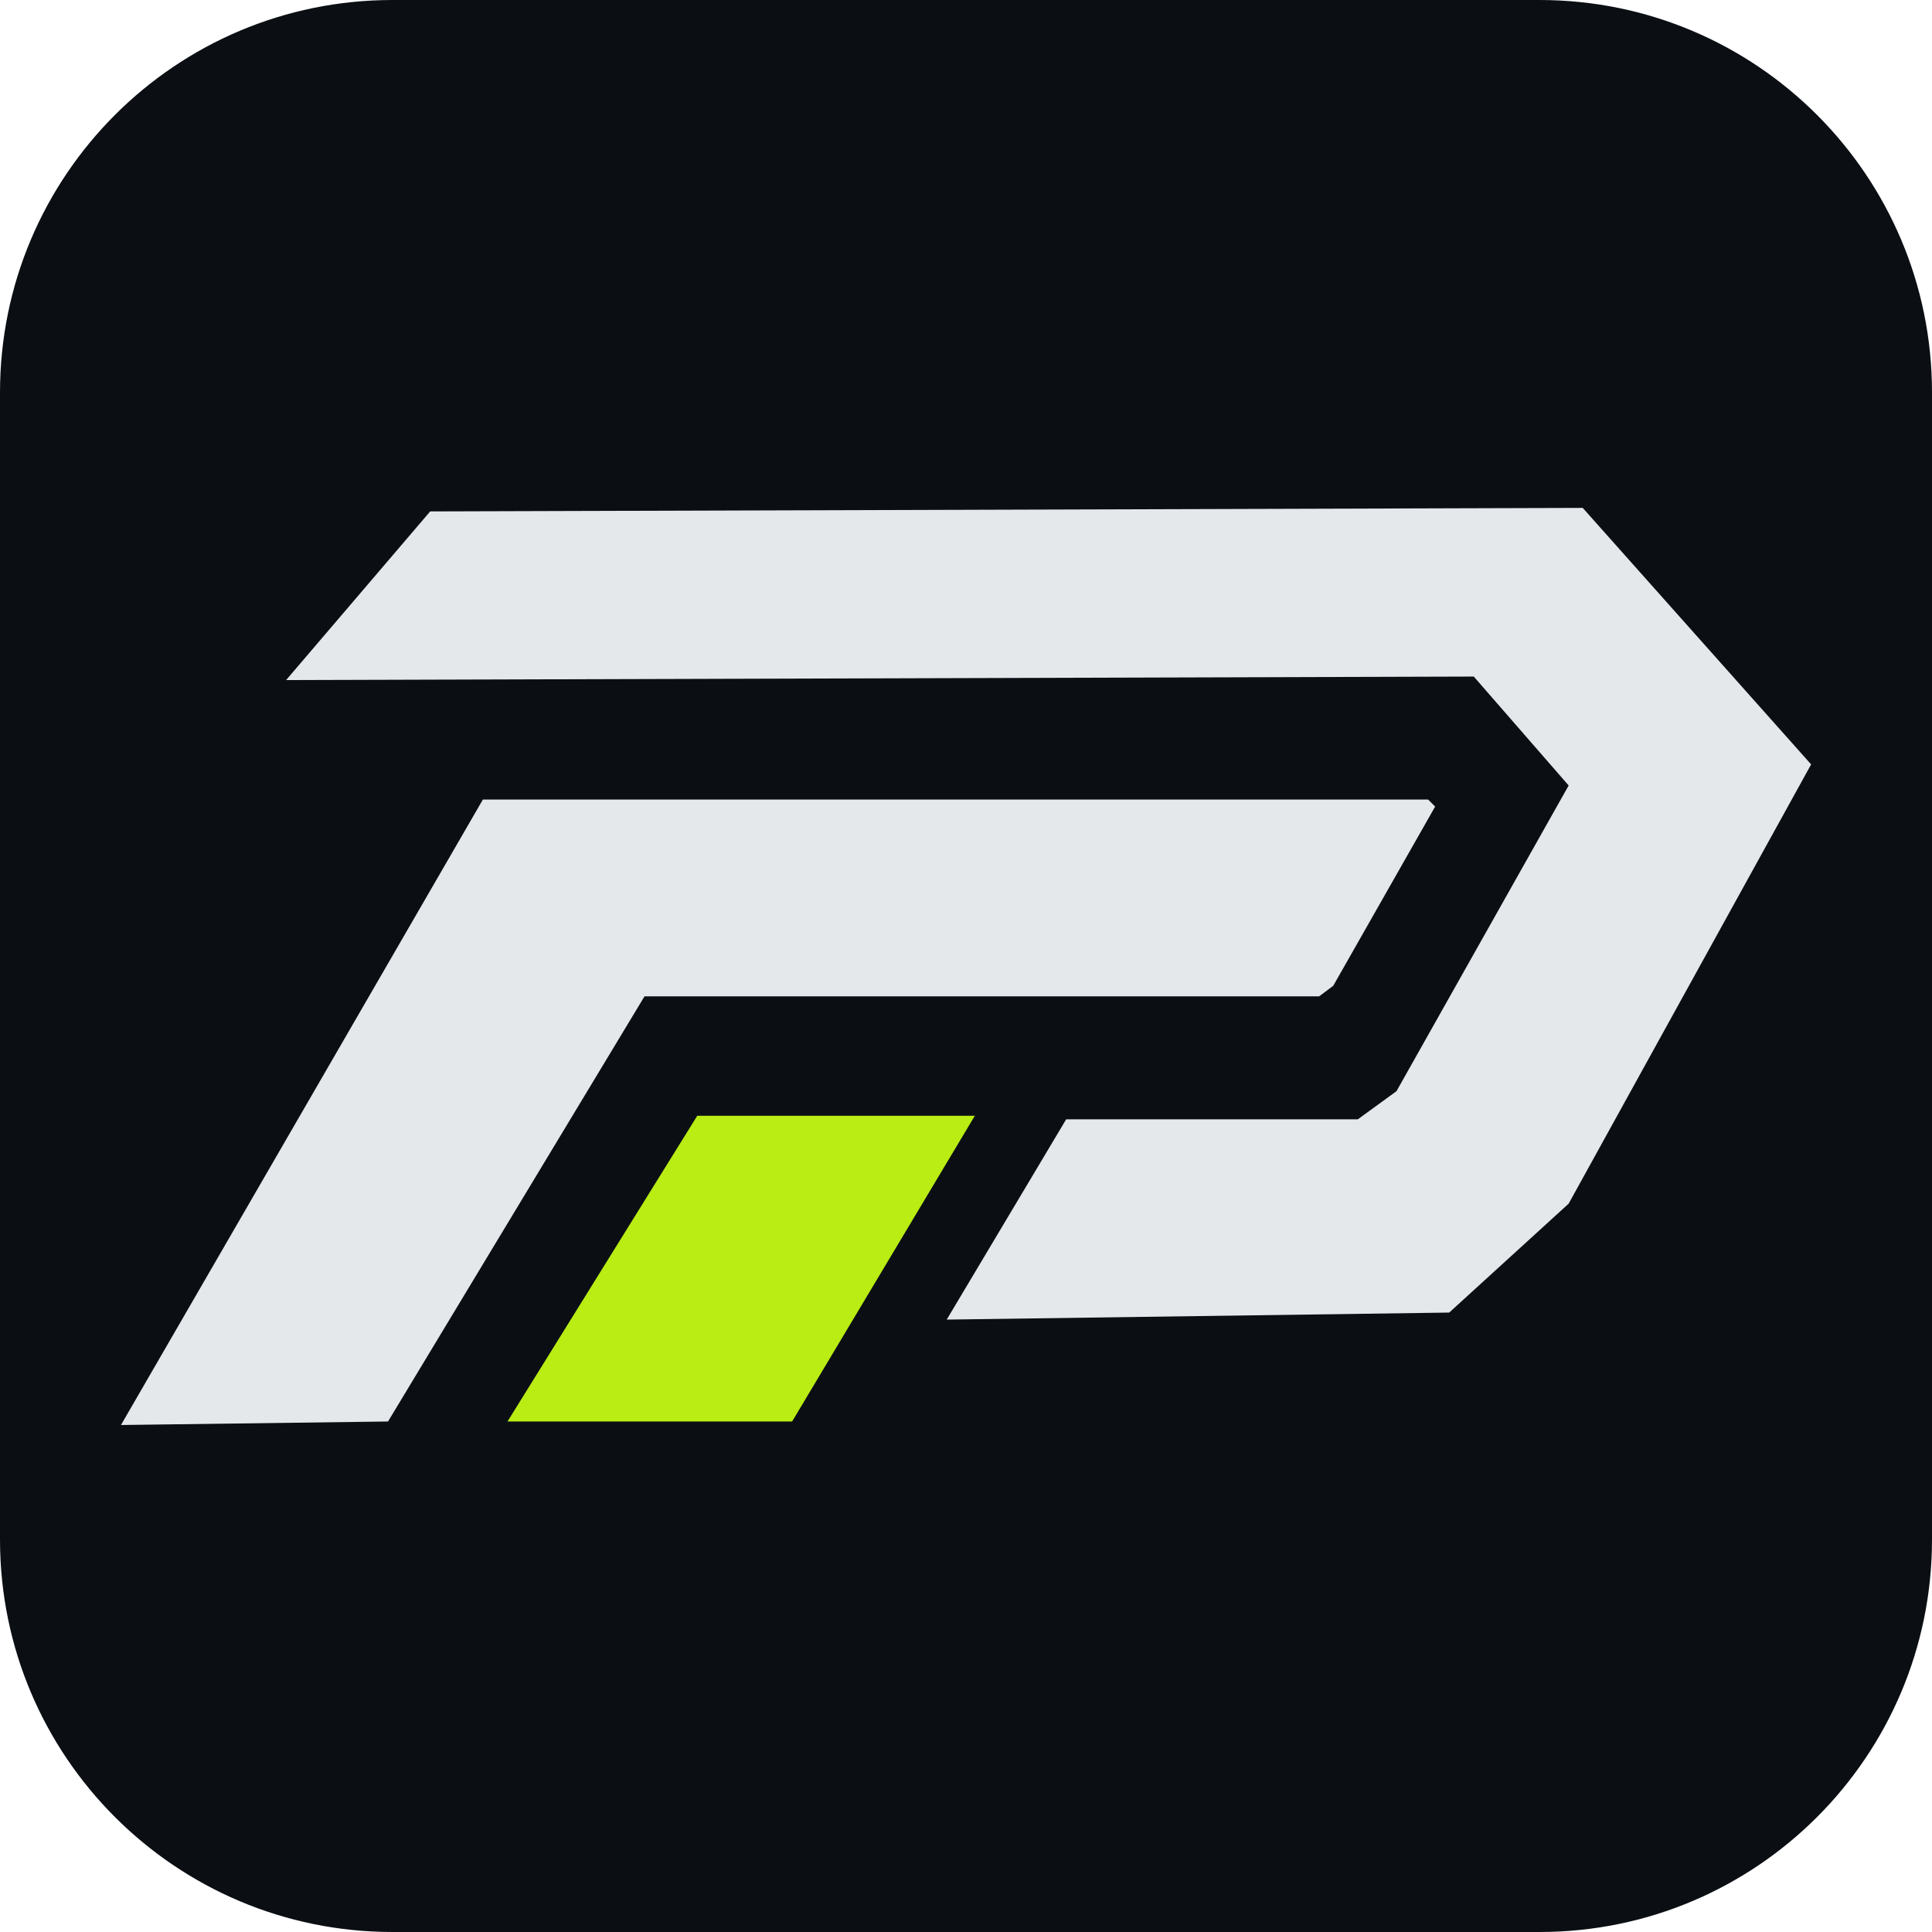
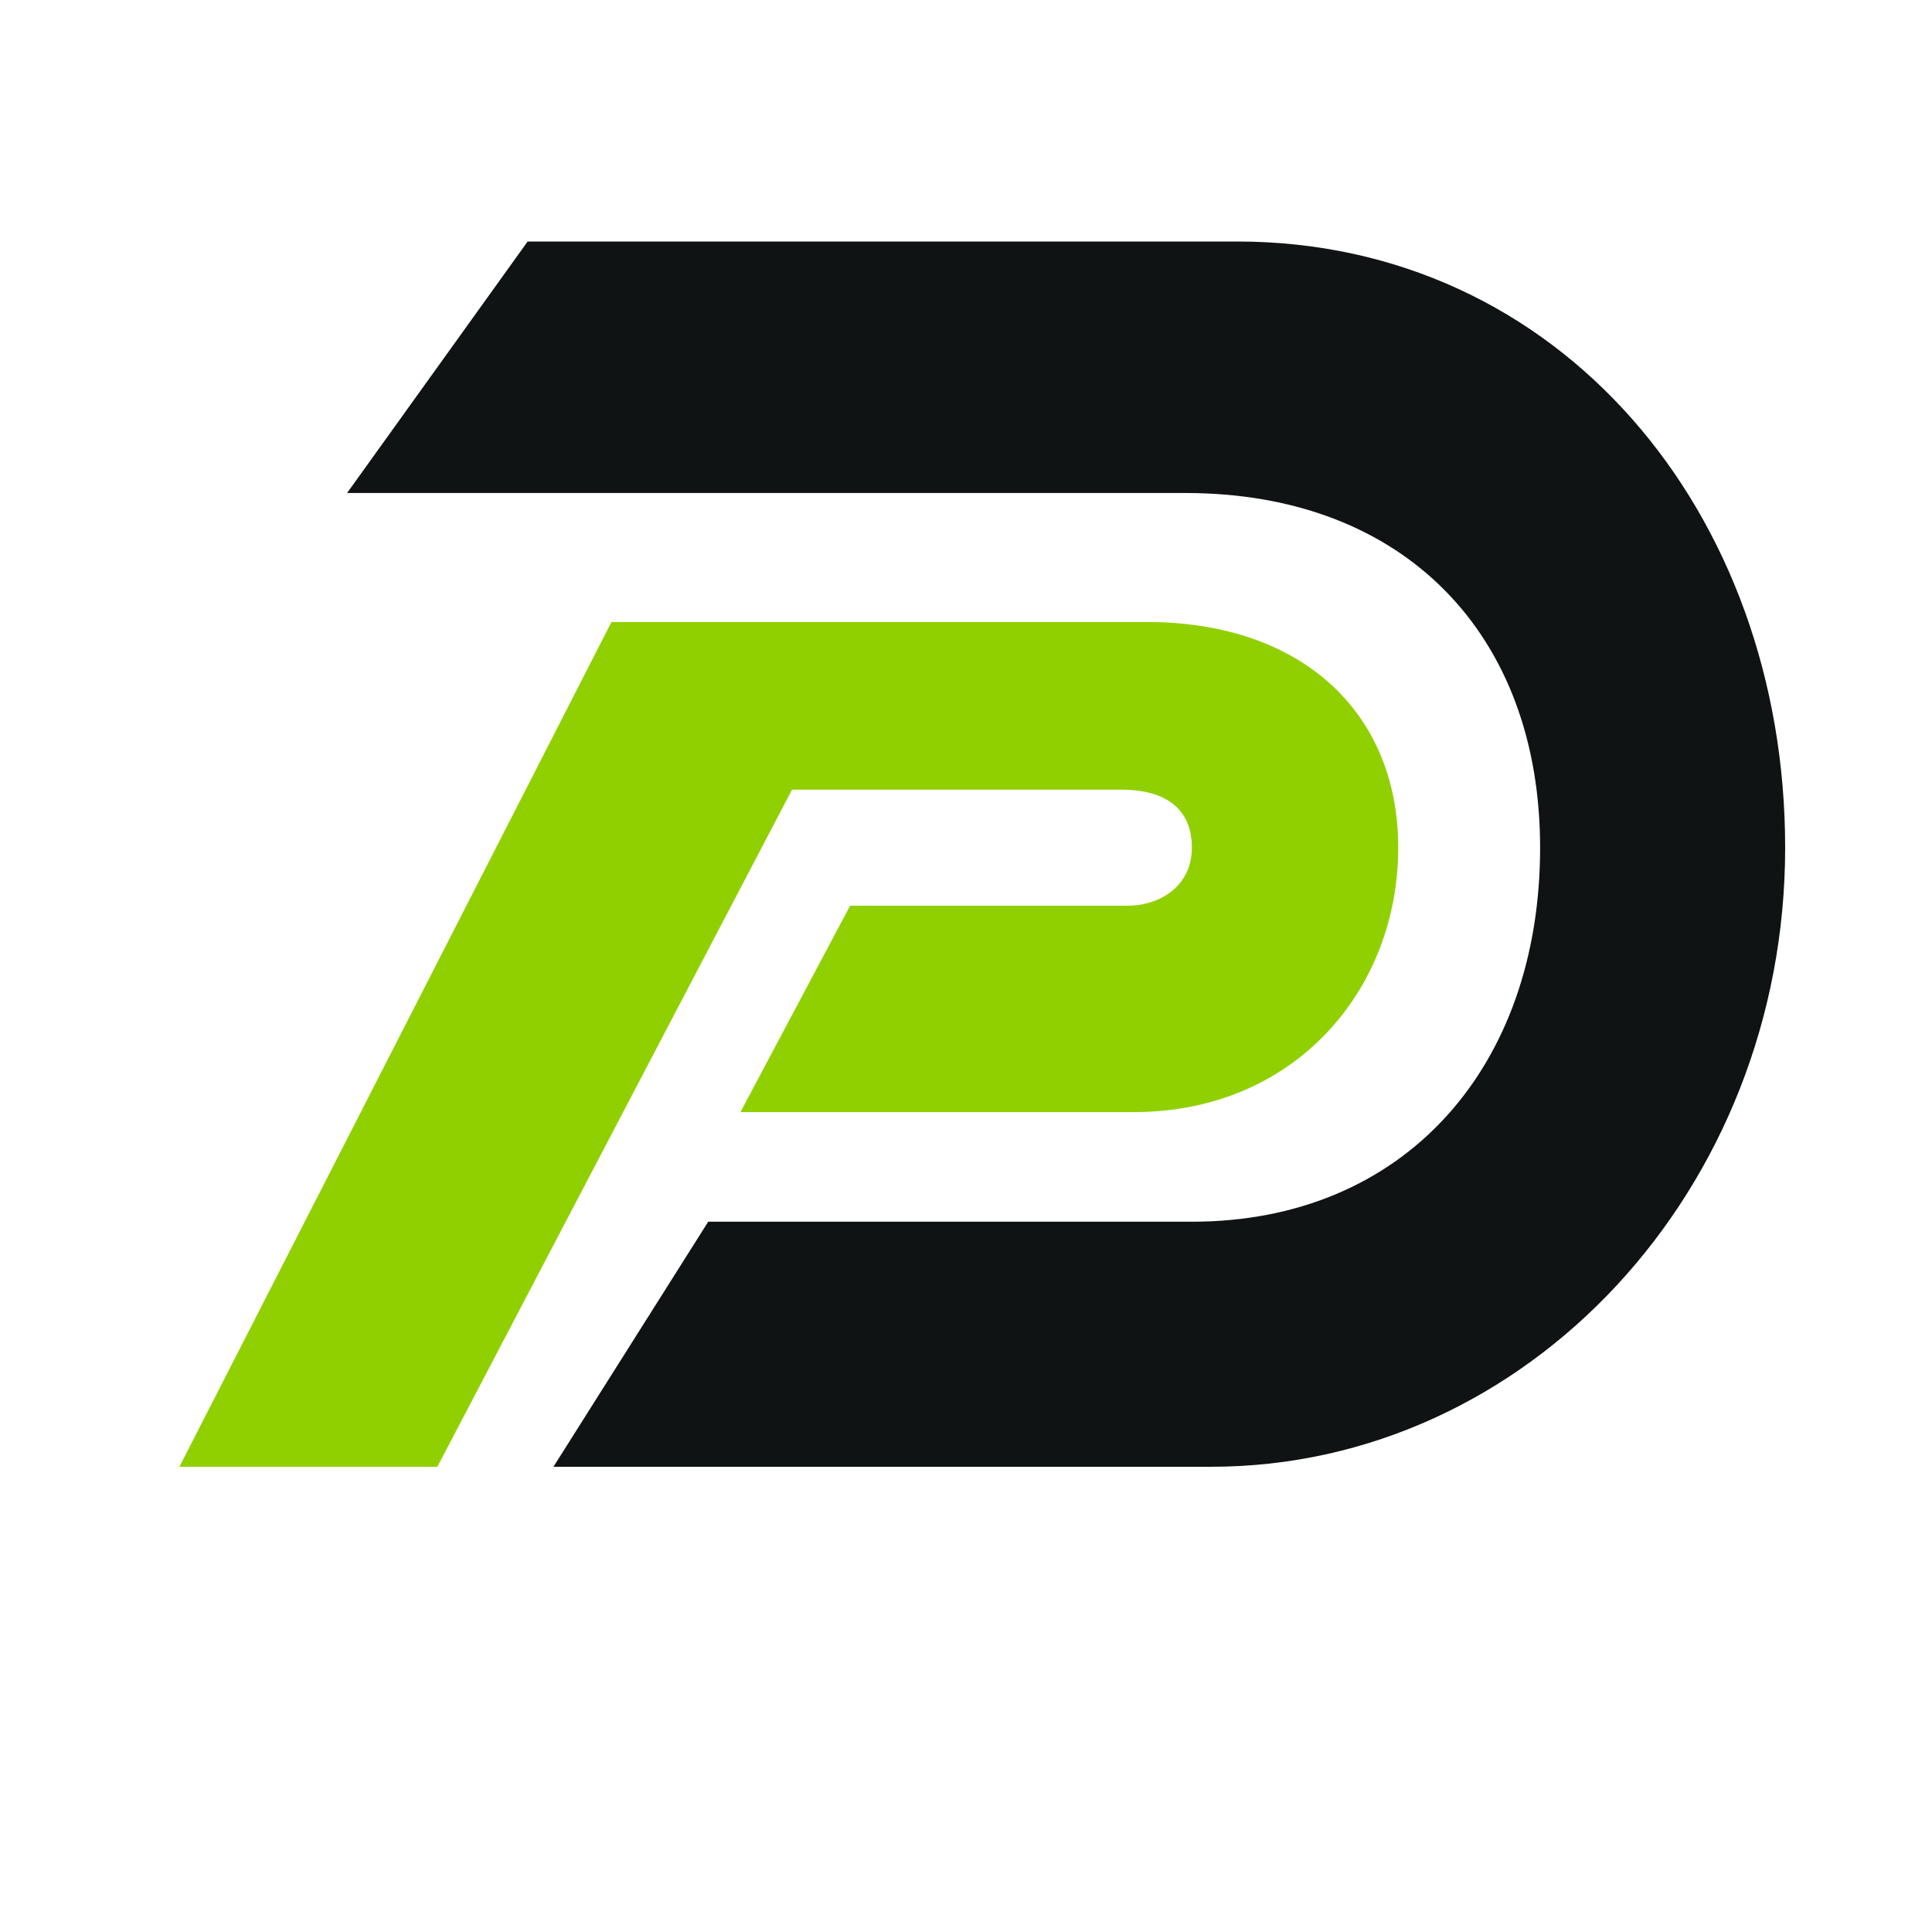
- <svg xmlns="http://www.w3.org/2000/svg" viewBox="0 0 64 64" version="1.1" role="img" aria-label="Datum Prototyping">
-   <rect x="0" y="0" width="64" height="64" rx="13" fill="#0B0F14" />
-   <g id="DP-symbol" transform="translate(-7.4 13.1) scale(0.1164)">
-     <path id="dp-outer" d="M 579 105 L 514 32 L 186 33 L 145 81 L 483 80 L 510 111 L 461 198 L 450 206 L 367 206 L 333 263 L 476 261 L 510 230 Z" fill="#E5E8EB" />
-     <path id="dp-inner" d="M 98 293 L 174 292 L 247 171 L 439 171 L 443 168 L 472 117 L 470 115 L 201 115 Z" fill="#E5E8EB" />
-     <path id="dp-accent" d="M 341 205 L 262 205 L 208 292 L 289 292 Z" fill="#B9ED13" />
+ <svg xmlns="http://www.w3.org/2000/svg" width="512" height="512" viewBox="0 0 512 512" role="img" aria-label="Datum Prototyping favicon symbol">
+   <g transform="translate(39 64) scale(1.709)" shape-rendering="geometricPrecision">
+     <path d="M 59 0 H 169 C 219 0 254 42 254 94 C 254 147 214 190 165 190 H 63 L 87 152 H 162 C 195 152 216 128 216 94 C 216 61 195 39 161 39 H 31 Z" fill="#101314" />
+     <path d="M 72 59 H 155 C 179 59 194 73 194 94 C 194 116 178 135 153 135 H 92 L 109 103 H 152 C 157 103 162 100 162 94 C 162 88 158 85 151 85 H 100 L 45 190 H 5 Z" fill="#91D000" />
  </g>
</svg>
